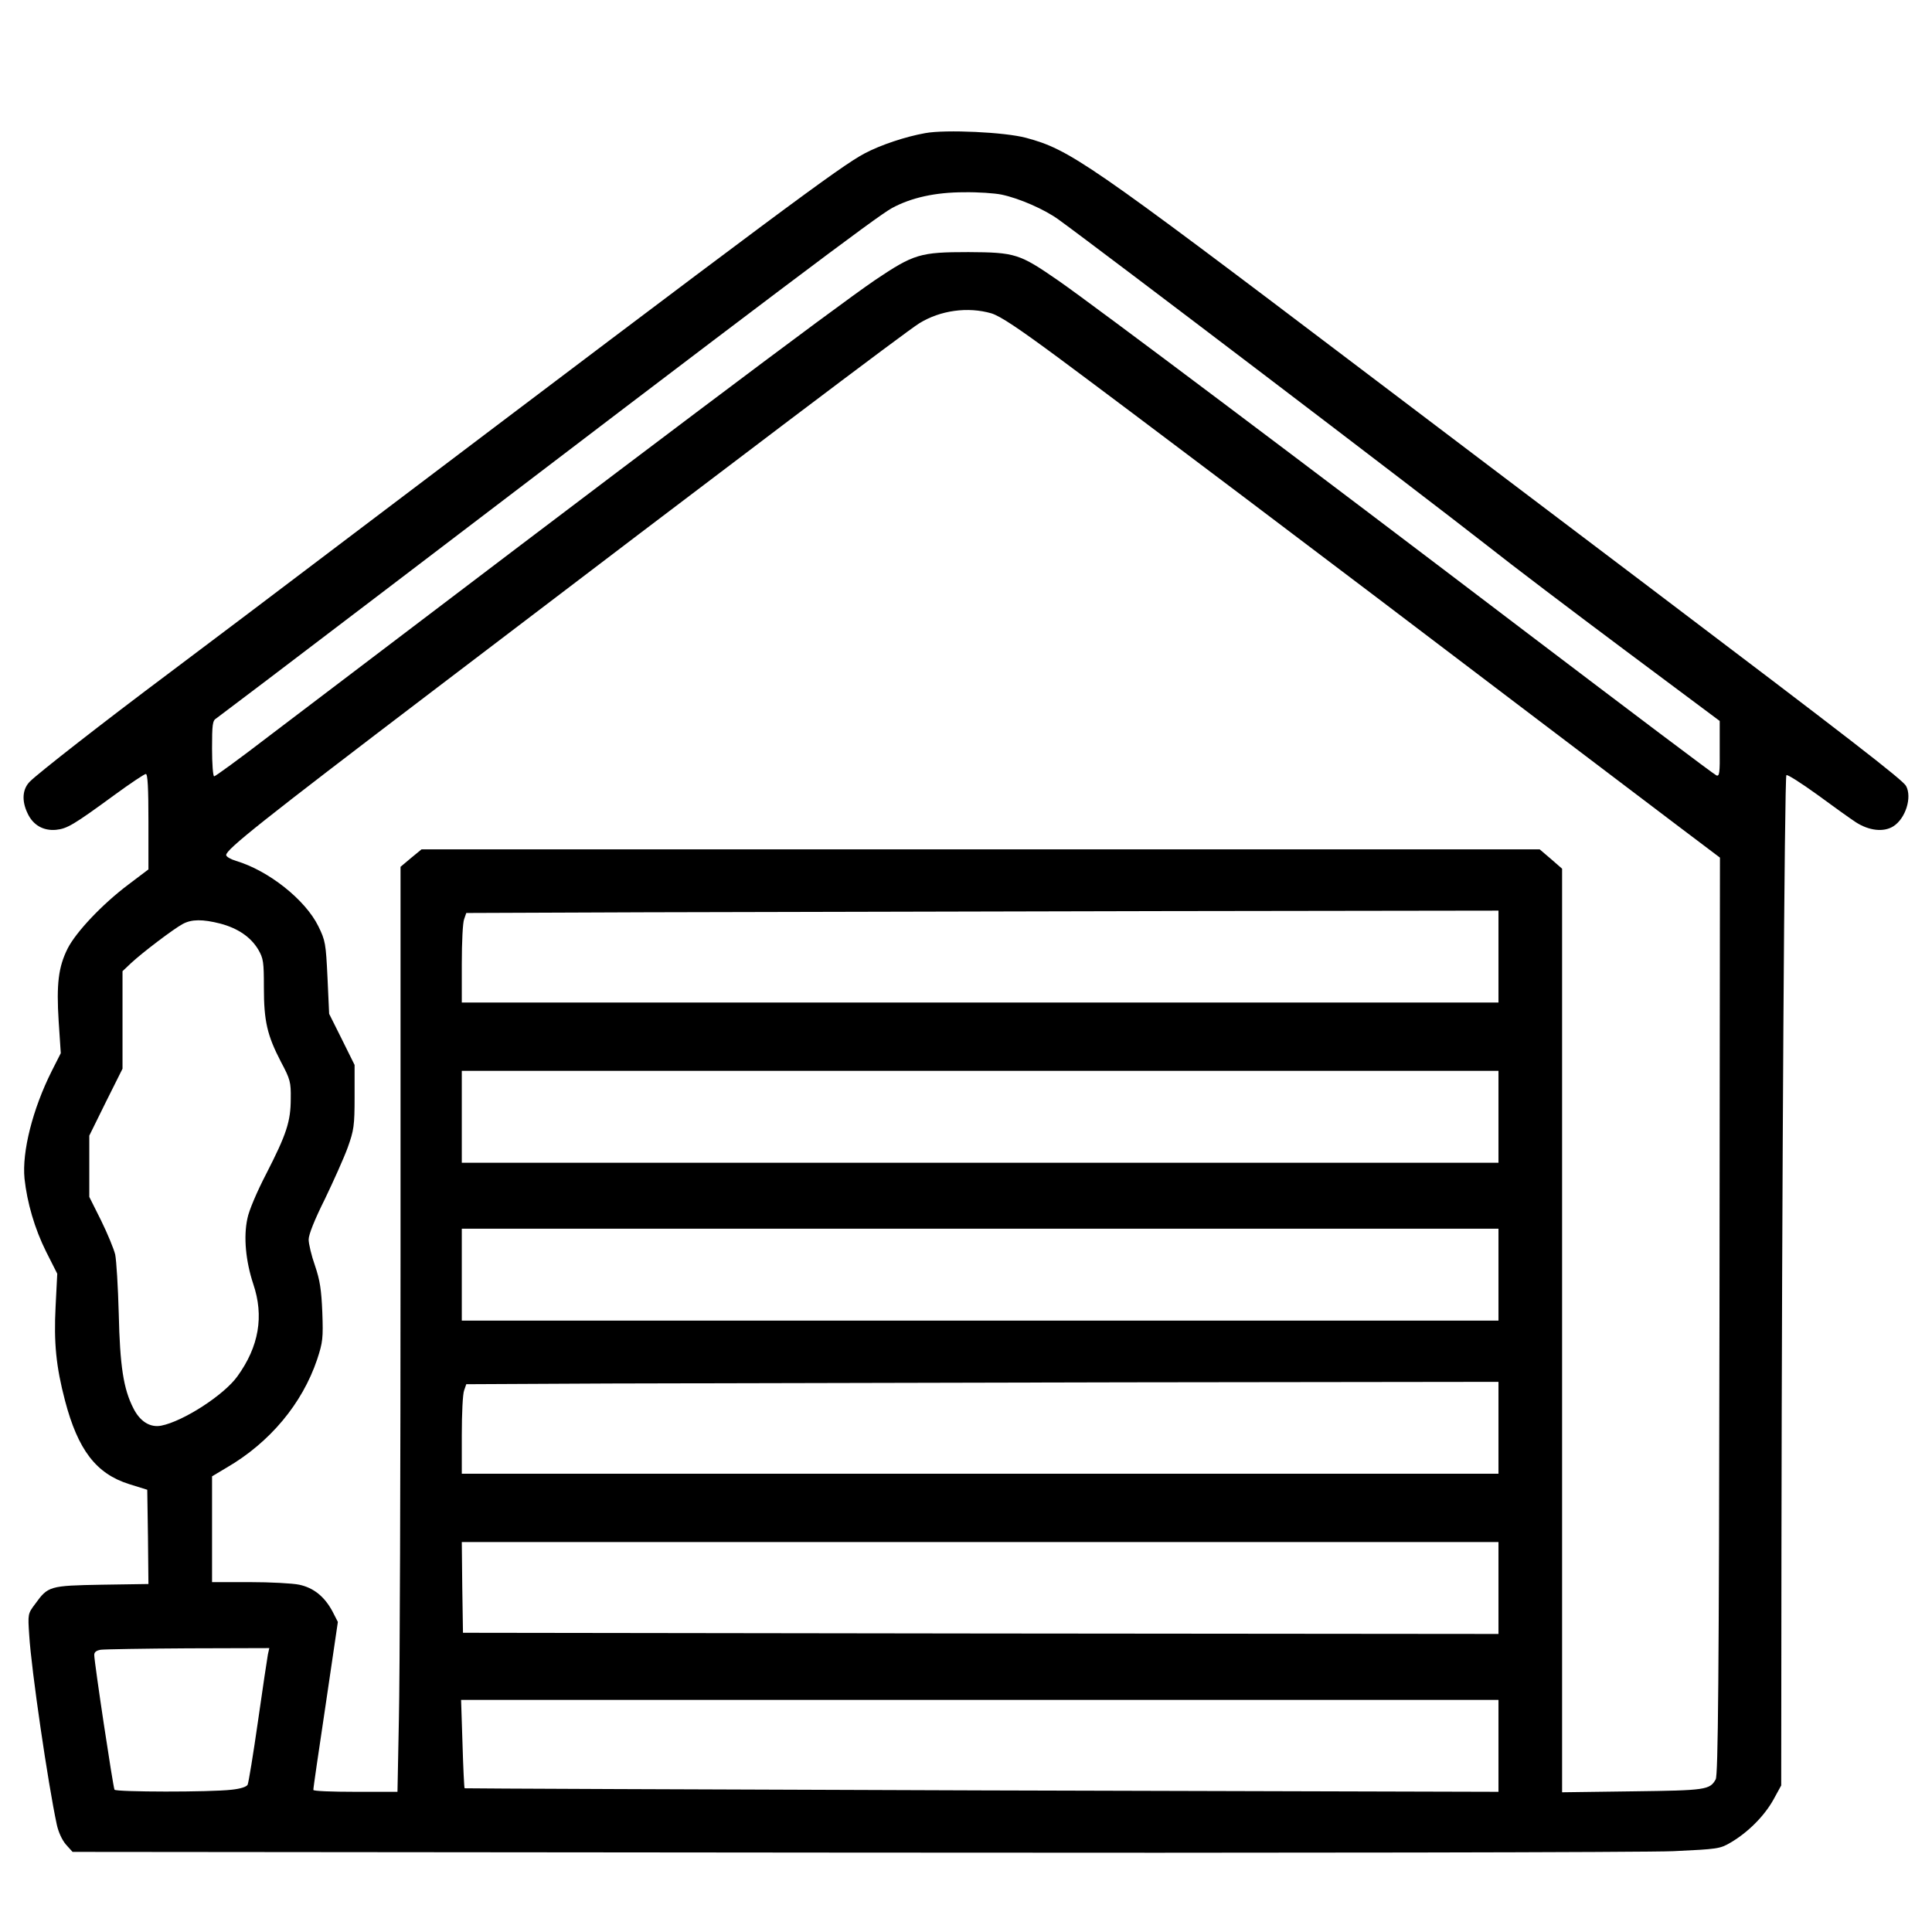
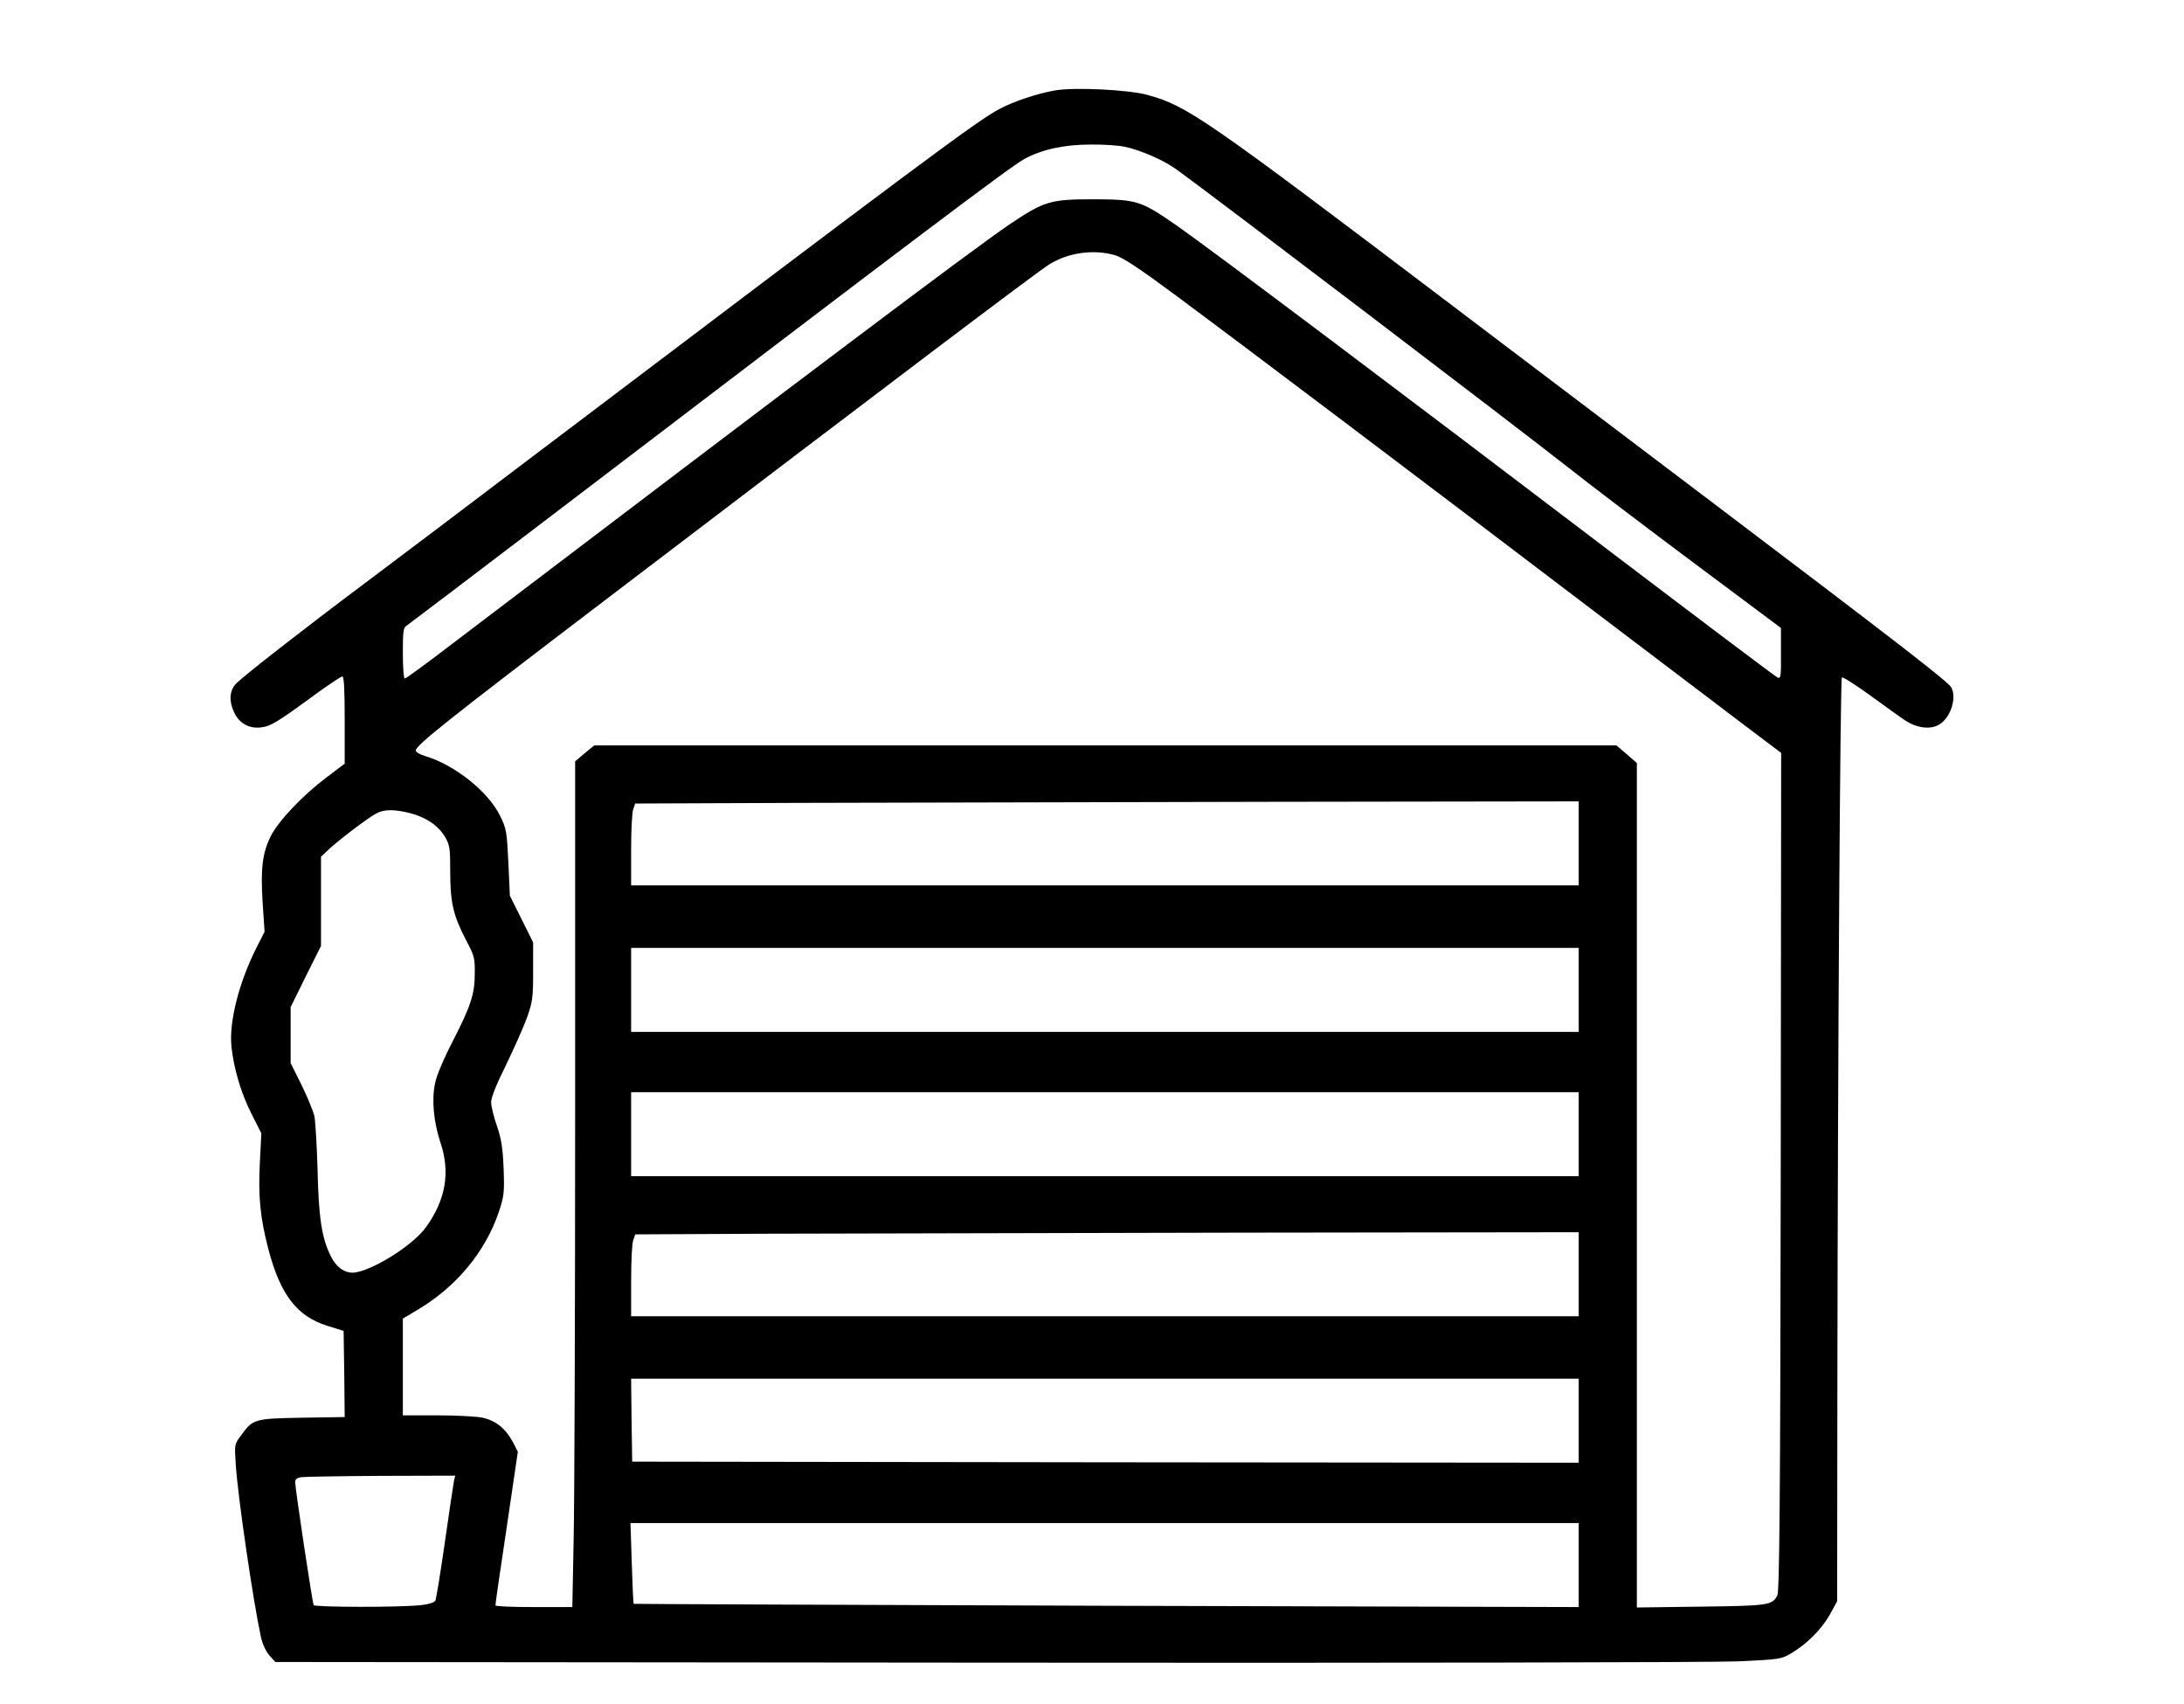
- <svg xmlns="http://www.w3.org/2000/svg" version="1.0" width="100" height="100" viewBox="0 0 820 791">
+ <svg xmlns="http://www.w3.org/2000/svg" version="1.0" width="50" height="39" viewBox="0 0 820 791">
  <path d="M392.7 42c-8.4 1.5-18.9 5-25.7 8.6-10.4 5.5-35.9 24.5-217 161.5-29.4 22.3-64.5 48.8-78 58.9-28.6 21.4-55.3 42.3-59.2 46.1-3.3 3.2-3.7 8.2-1.1 13.6 2.3 5 6.7 7.5 12.1 7 4.7-.5 7.3-2 24.8-14.8 6.7-4.9 12.7-8.9 13.3-8.9.8 0 1.1 6.2 1.1 20.3v20.2l-8.6 6.5c-10.9 8.2-22.1 20-25.7 27.1-3.9 7.8-4.8 15-3.8 30.9l.9 13.5L22 440c-8.2 16.3-12.7 34.4-11.6 45.7 1.1 10.2 4.3 21.3 9.2 31.1l4.7 9.3-.7 13.8c-.8 15.6.2 25.6 4 40.1 5.5 20.9 13.2 31 27.2 35.4l7.7 2.4.3 20 .2 20-19.8.3c-22.3.4-22.8.6-28.3 8.2-3.1 4.1-3.1 4.3-2.5 13.2.9 14.8 8 63.2 11.7 80.4.7 3.2 2.2 6.5 3.9 8.5l2.8 3.1 329.9.3c184.3.2 338.5-.1 349.5-.6 19-.9 19.8-1 24.4-3.7 7.3-4.3 14.1-11.1 18-18l3.4-6.2.1-99.4c.2-154.5 1.3-328.7 2.1-329.4.4-.4 6.2 3.3 13 8.2 6.8 5 14.2 10.3 16.5 11.8 5.6 3.6 11.8 4.3 15.9 1.7 5.2-3.3 8-12.3 5.4-17.1-1.3-2.5-23.9-20-110.2-85.3-40.9-30.9-95.4-72.2-121.3-91.8-116-87.9-123.5-93-142-98-8.9-2.4-34.1-3.6-42.8-2zm32.4 26.1c7.6 1.6 18.3 6.3 24.2 10.6 17.3 12.5 154 116.5 181.7 138.2 10.2 8.1 36.6 28.1 58.7 44.6l40.2 30v11.9c.1 10.2-.1 11.7-1.4 11.2-.9-.3-37.2-27.7-80.8-60.8-93.6-71.2-182.7-138.2-198.5-149.2-16.5-11.4-18.2-12-38.2-12.1-20.5 0-23.1.8-39.5 11.8-18.3 12.5-95.7 70.8-257.7 193.9-12.1 9.3-22.4 16.8-22.9 16.8s-.9-5.3-.9-11.8c0-10.1.2-11.9 1.8-12.8.9-.6 32.3-24.4 69.7-52.9C329.8 109.2 372 77.4 378.6 73.8c8.1-4.4 18.4-6.7 30.6-6.7 5.9-.1 13 .4 15.9 1zm-4.3 50.4c3.8 1.2 11.2 6.1 28.9 19.2 27 20 115.3 86.6 193.8 146.3 29.2 22.1 60.5 45.9 69.8 52.9l16.7 12.6-.2 194.5c-.2 155.2-.6 194.9-1.6 196.7-2.5 4.5-4.2 4.7-35.4 5.1l-29.8.4v-392l-4.7-4.1-4.8-4.1H178.9l-4.5 3.7-4.4 3.7V519c0 91-.3 179.3-.7 196.3l-.6 30.7h-17.9c-9.8 0-17.8-.3-17.8-.8-.1-.4 2.3-16.6 5.2-36l5.2-35.3-2.3-4.5c-3.4-6.3-8-10-14.1-11.3-2.8-.6-12.3-1.1-21-1.1H90v-44.9l6.2-3.7c18.4-10.7 32.1-27.2 38.4-45.9 2.4-7.3 2.6-9 2.2-20-.4-9.6-1-13.6-3.1-19.8-1.5-4.2-2.7-9.3-2.7-11.1 0-2.1 2.5-8.4 6.9-17.2 3.7-7.7 8.1-17.5 9.7-21.9 2.6-7.3 2.9-9.2 2.9-21.5v-13.5l-5.4-10.9-5.4-10.8-.7-15.4c-.7-14.5-.9-15.7-3.9-21.8-5.5-11.2-21.1-23.6-34.9-27.7-2.3-.7-4.2-1.8-4.2-2.5 0-2.4 15.1-14.4 87.5-69.5 133.3-101.5 200.9-152.6 206.7-156.2 8.9-5.5 20.6-7.1 30.6-4.2zm215.2 273V411H196v-16.4c0-9.1.4-17.6 1-19l.9-2.6 76.3-.3c42-.1 140.5-.3 219.1-.5L636 372v19.5zm-542.5-14c7.5 2 12.9 5.7 16.1 11 2.2 3.8 2.4 5.3 2.4 16.1 0 14.3 1.4 20.3 7.2 31.5 4 7.5 4.3 8.7 4.2 15.7 0 9.7-1.8 15.1-10.4 31.9-3.9 7.5-7.4 15.7-8 19-1.7 7.8-.7 18.1 2.5 27.8 4.6 13.6 2.4 26.5-6.7 39.1-5.7 8-23.1 19.2-32.4 21-4.7.9-9-1.8-11.8-7.4-4.2-8.2-5.7-17.9-6.2-40.2-.3-11.3-1-22.5-1.5-25-.6-2.5-3.3-9-6-14.5l-5-10v-26l7-14.2 7.1-14.2v-41.4l3.6-3.4c4.7-4.4 18-14.5 21.9-16.6 3.8-2.1 8.5-2.1 16-.2zm542.5 82V479H196v-39h440v19.5zm0 67V546H196v-39h440v19.5zm0 65V611H196v-16.4c0-9.1.4-17.6 1-19l.9-2.6 60.8-.3c33.5-.1 132-.3 219.1-.5L636 572v19.5zm0 68V679l-219.7-.2-219.8-.3-.3-19.3-.2-19.2h440v19.5zm-522.3 28.2c-.3 1.6-2.2 14.3-4.2 28.3s-4 26.2-4.4 27c-.5.9-3 1.7-6.7 2.1-9.3 1.1-49.2 1-49.8 0-.6-1-8.6-54.1-8.6-57.2 0-1.2.9-1.9 2.8-2.2 1.5-.2 18.2-.5 37.1-.6l34.4-.1-.6 2.7zM636 726.5V746l-219.2-.6c-120.6-.4-219.4-.8-219.6-.9-.2-.2-.6-8.7-.9-18.9l-.6-18.6H636v19.5z" />
</svg>
